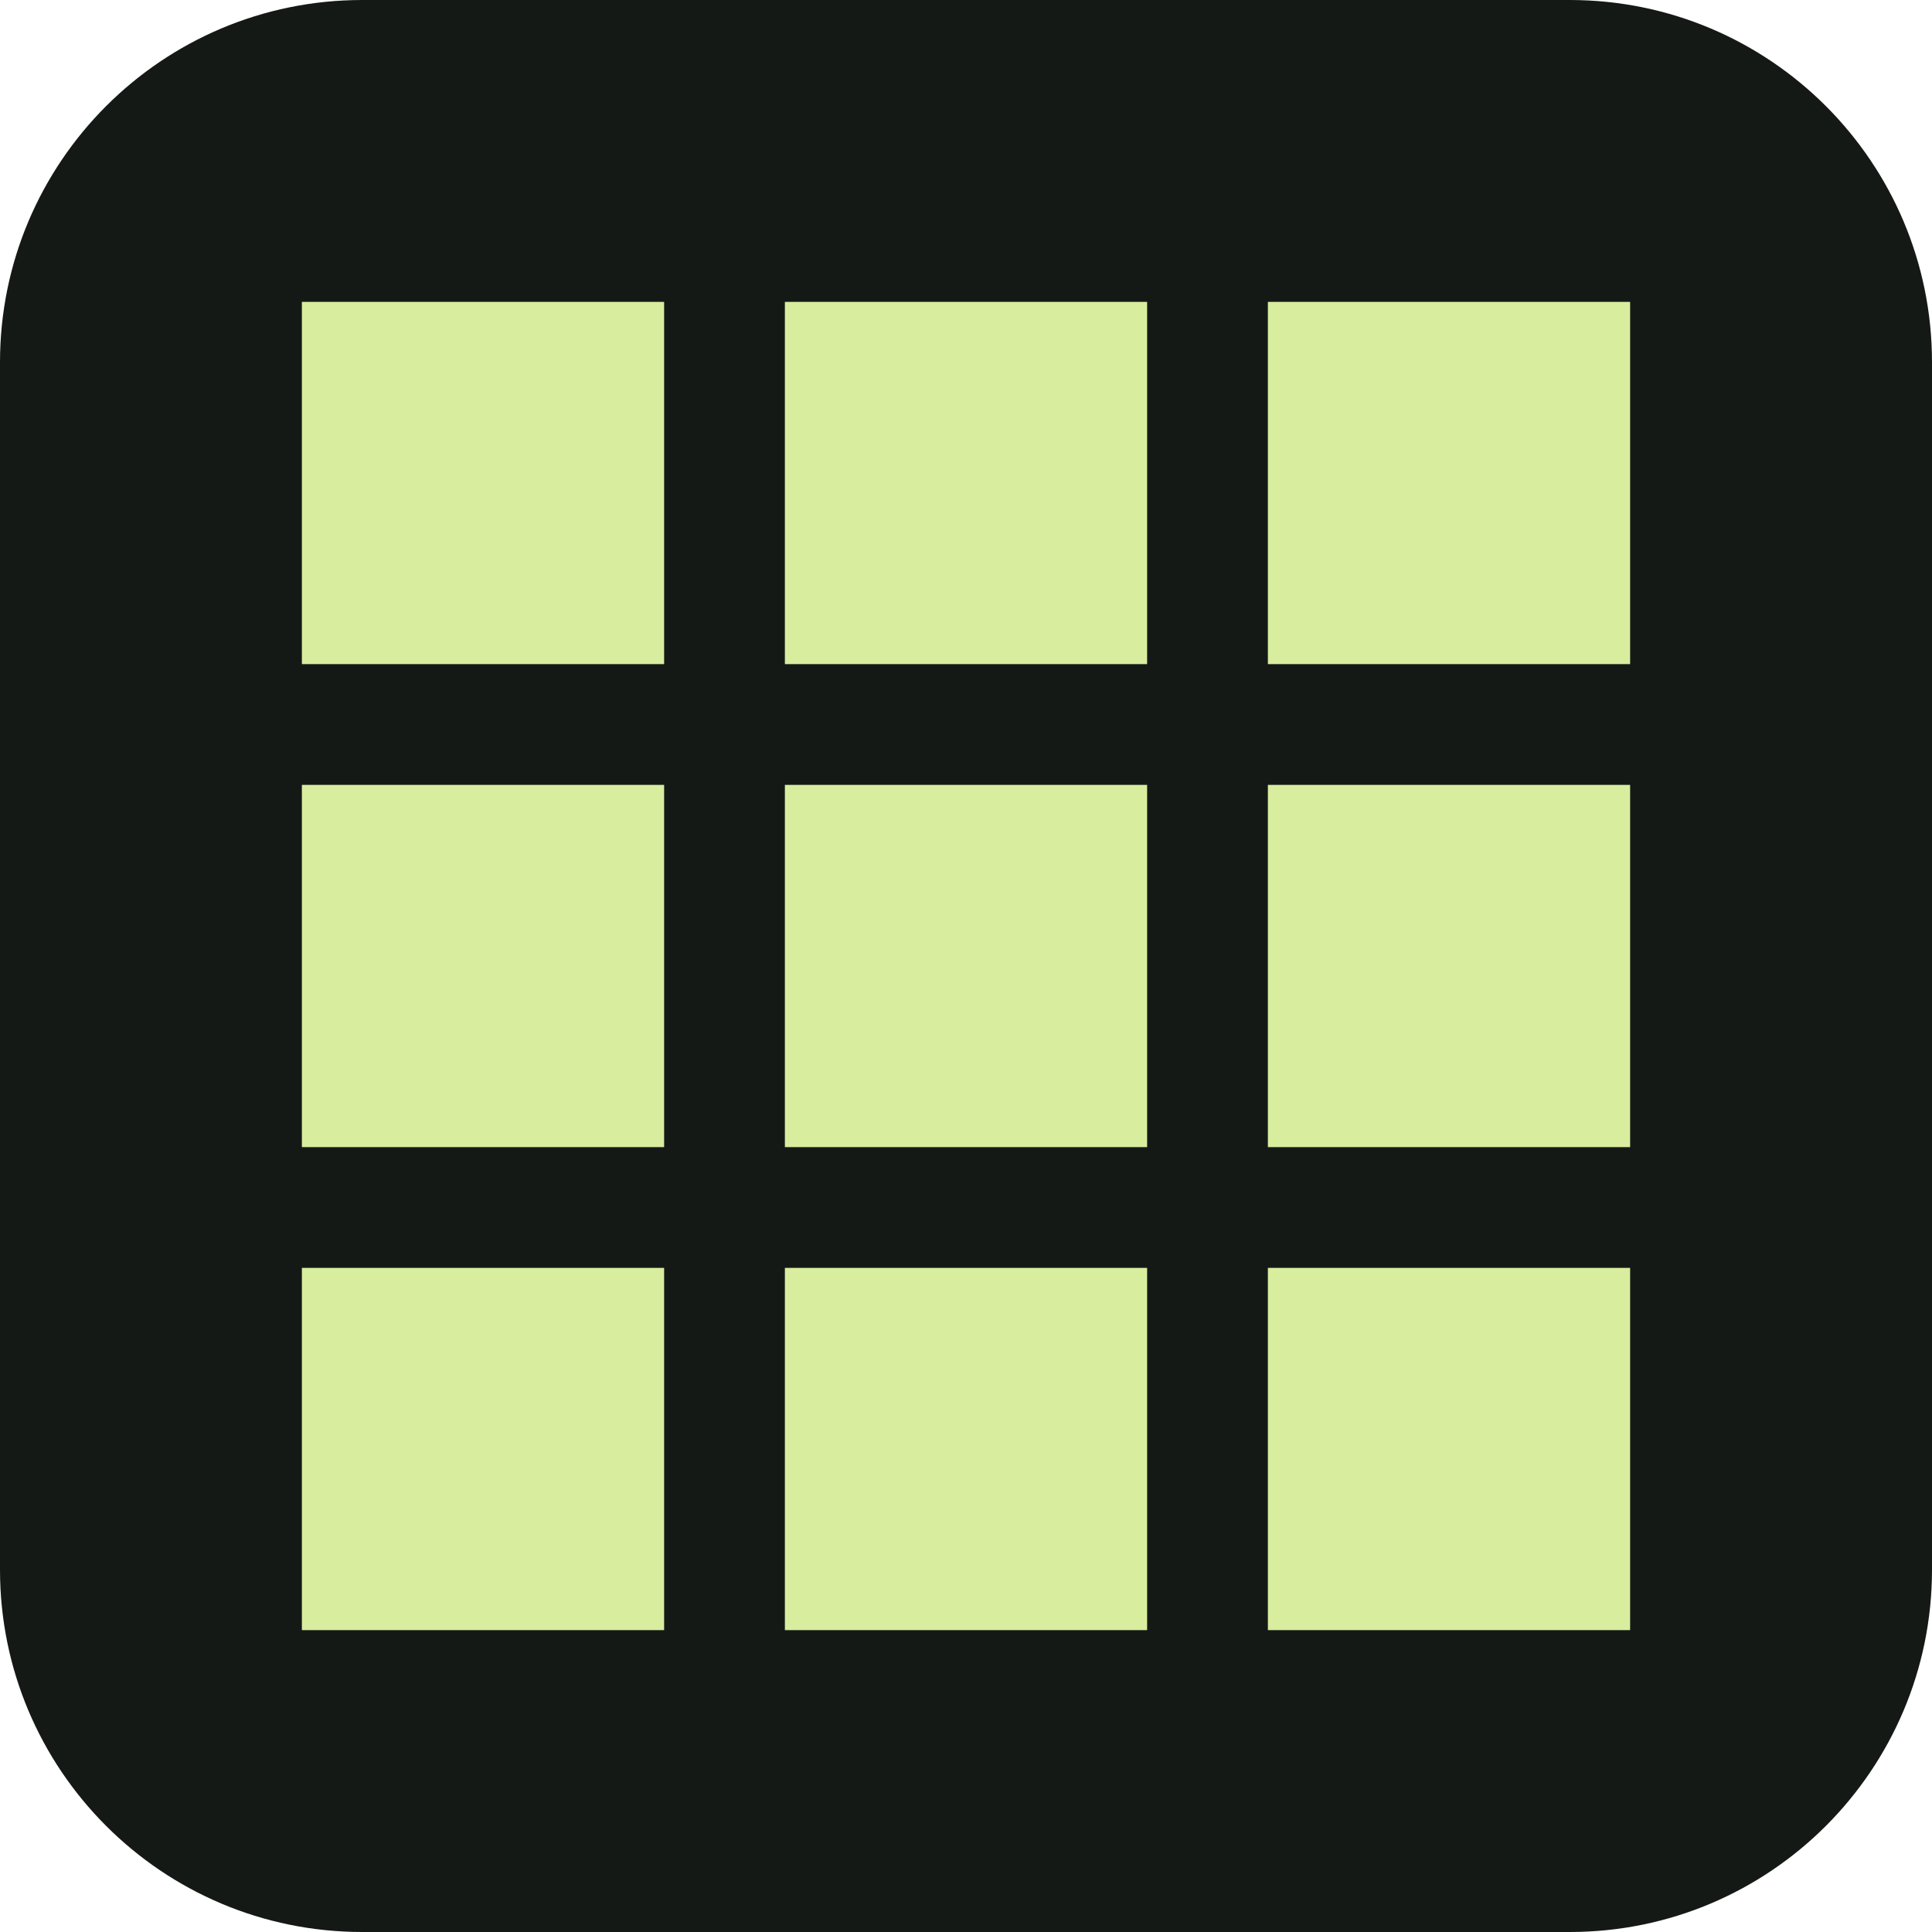
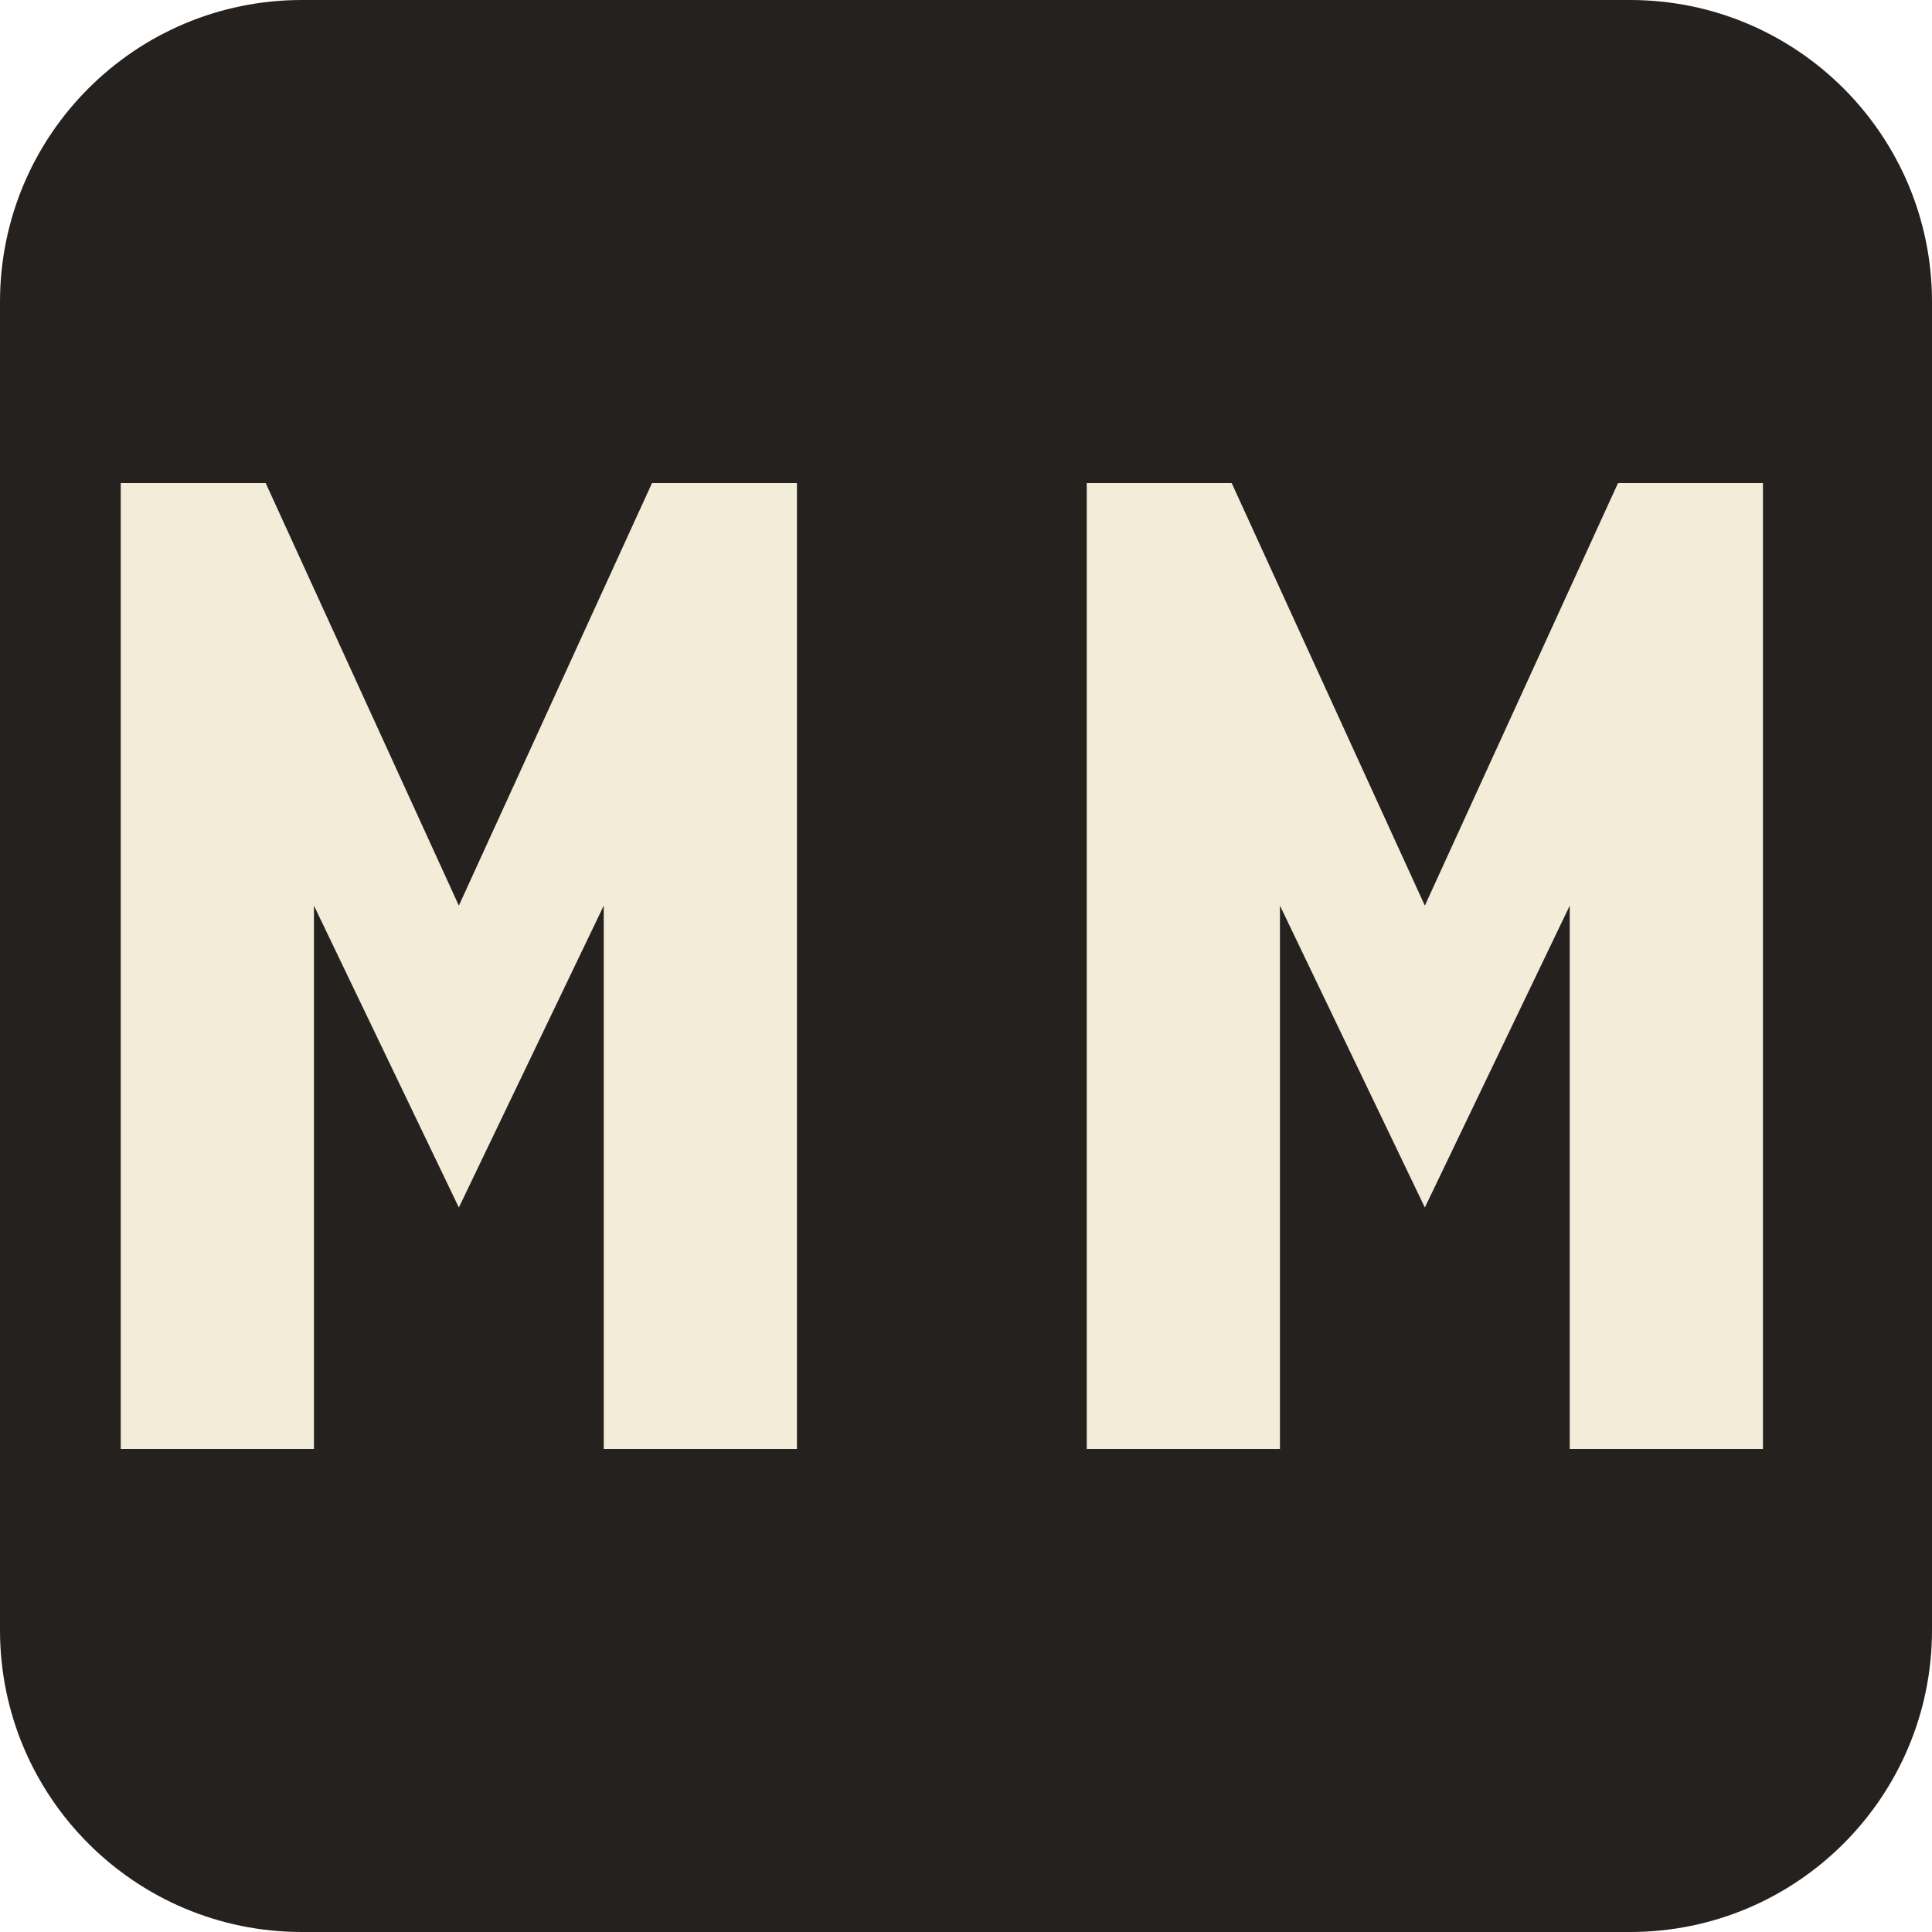
<svg xmlns="http://www.w3.org/2000/svg" viewBox="0 0 32 32">
-   <rect width="32" height="32" rx="6" fill="#151916" />
-   <path fill="#d8ed9e" d="M5 5h6v6H5zm8 0h6v6h-6zm8 0h6v6h-6zM5 13h6v6H5zm8 0h6v6h-6zm8 0h6v6h-6zM5 21h6v6H5zm8 0h6v6h-6zm8 0h6v6h-6z" />
+   <rect width="32" height="32" rx="5" fill="#25211f" />
+   <path d="M5 24V8h3l4 7 4-7h3v16h-4V15l-3 5-3-5v9z" fill="#f3ecd9" transform="translate(-2 0) scale(.8 1)" />
+   <path d="M5 24V8h3l4 7 4-7h3v16h-4V15l-3 5-3-5v9z" fill="#f3ecd9" transform="translate(14 0) scale(.8 1)" />
</svg>
